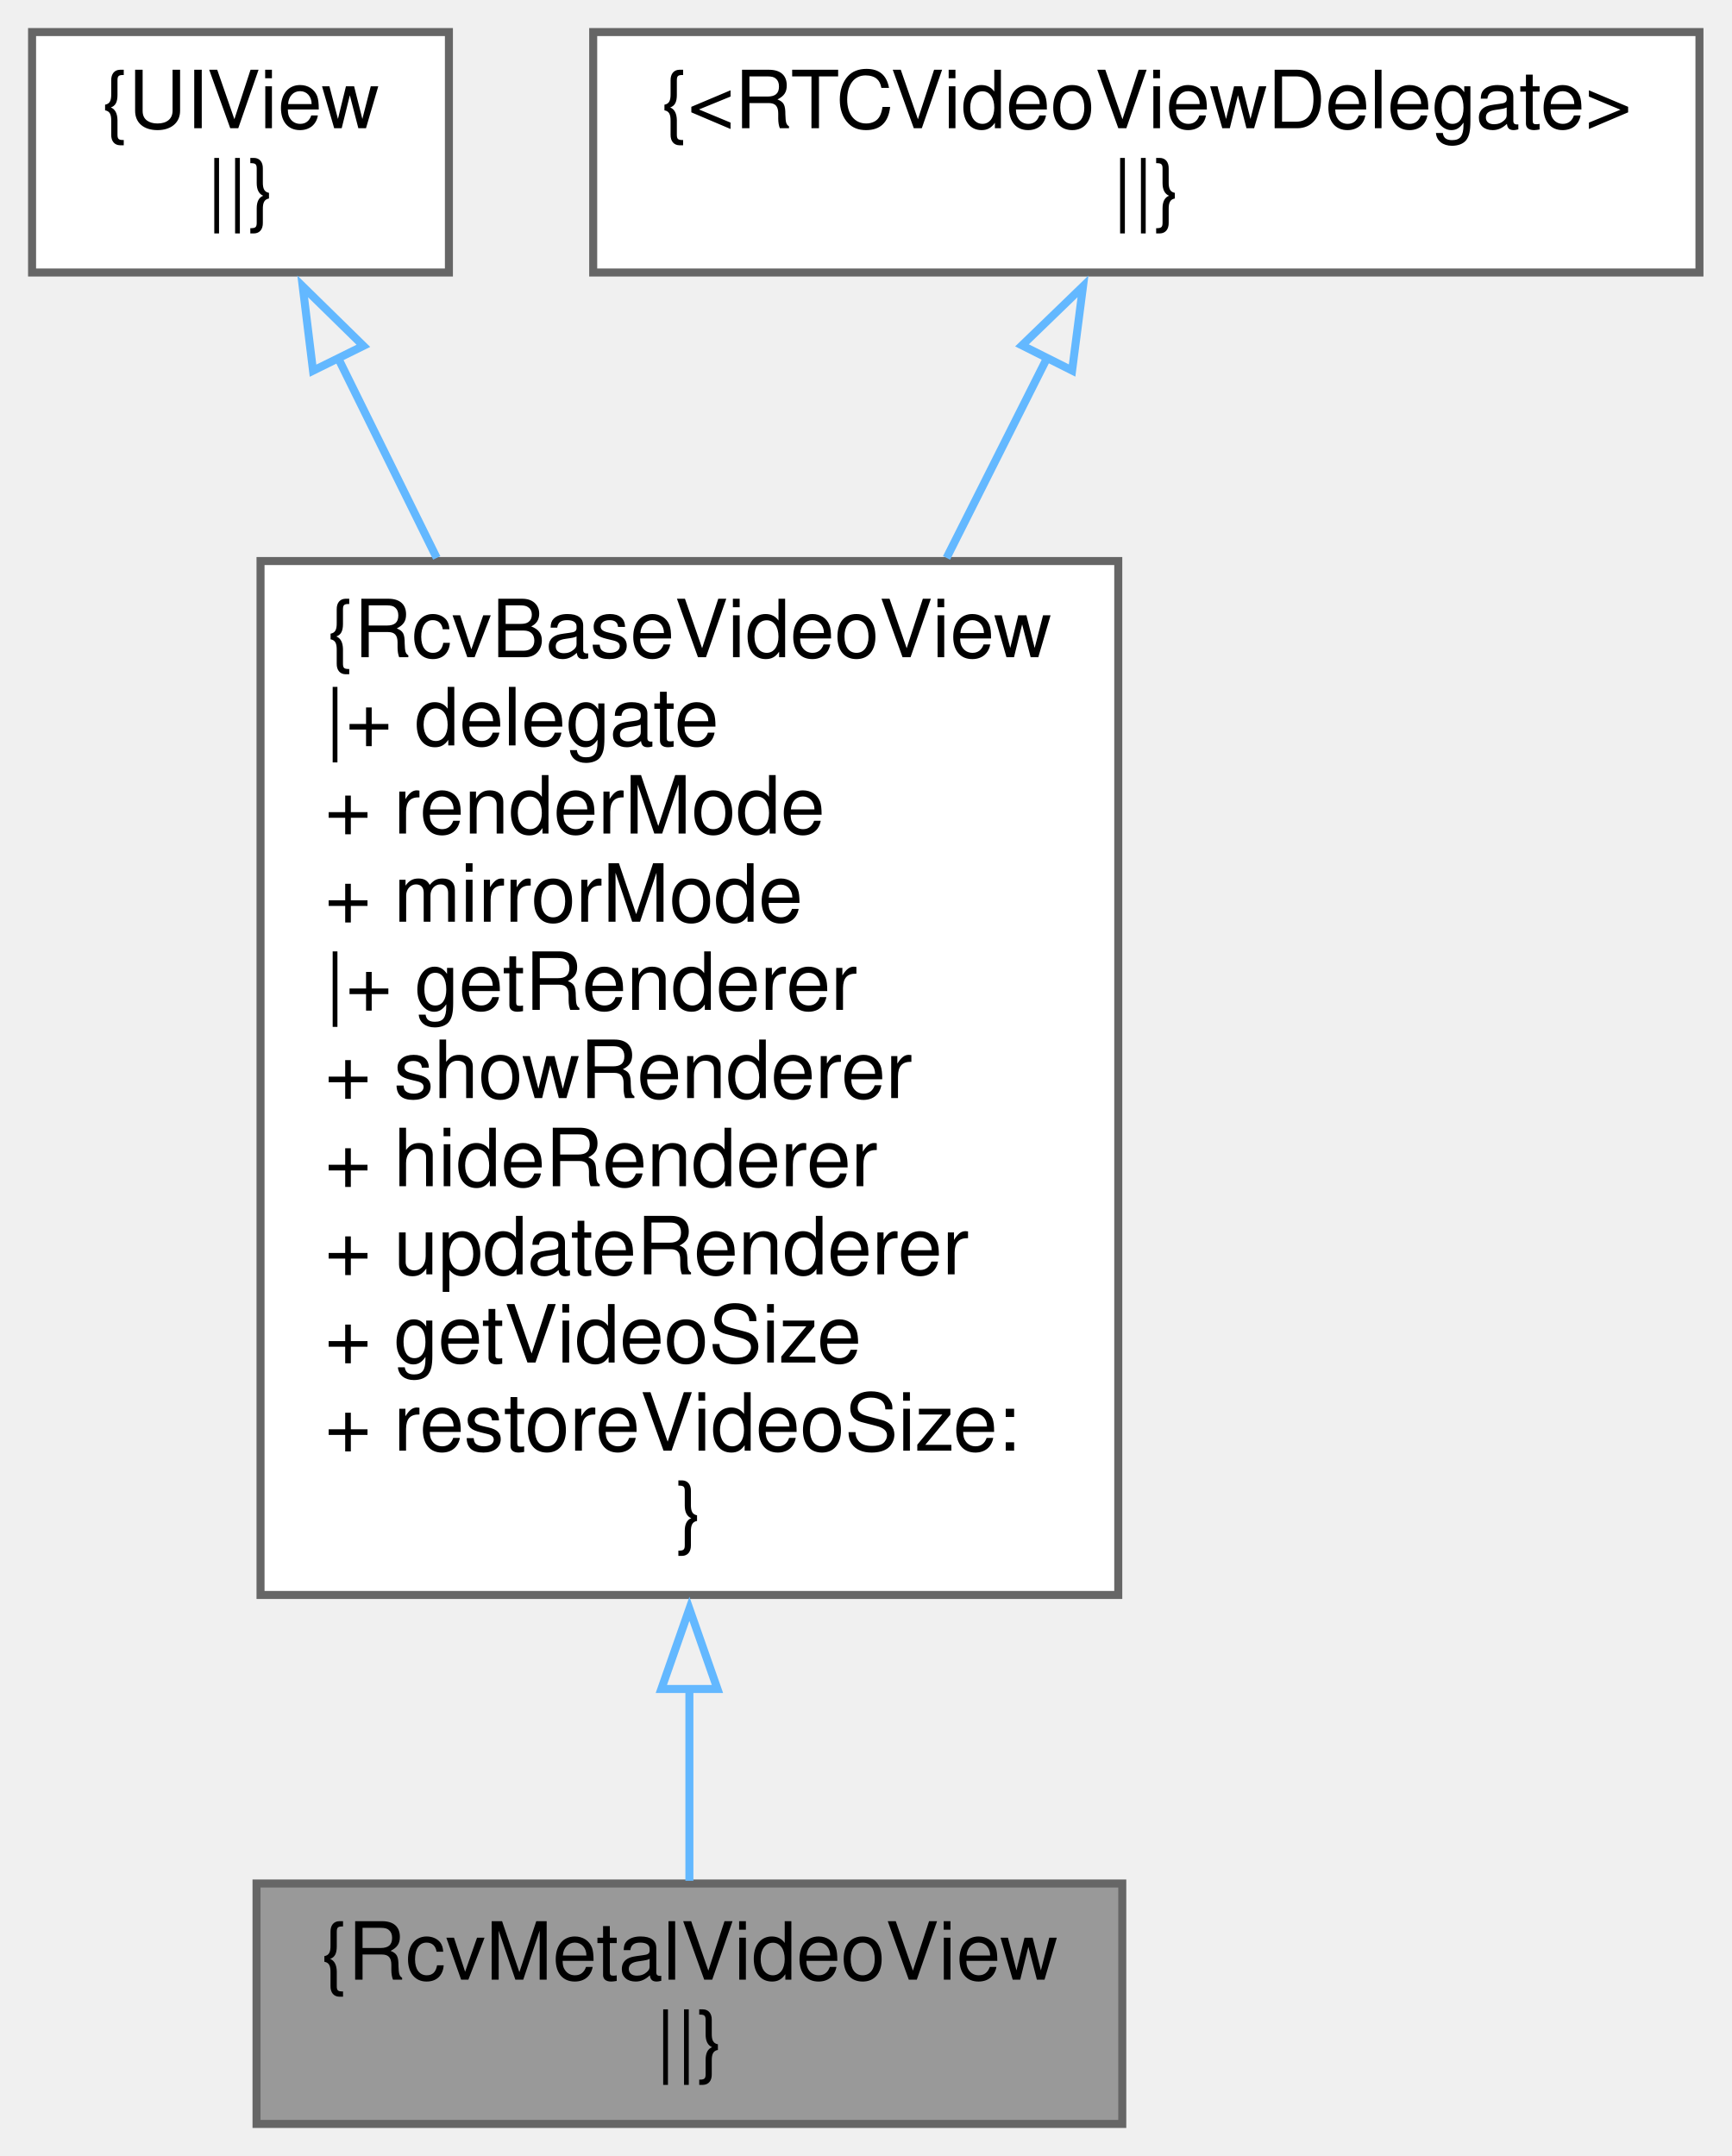
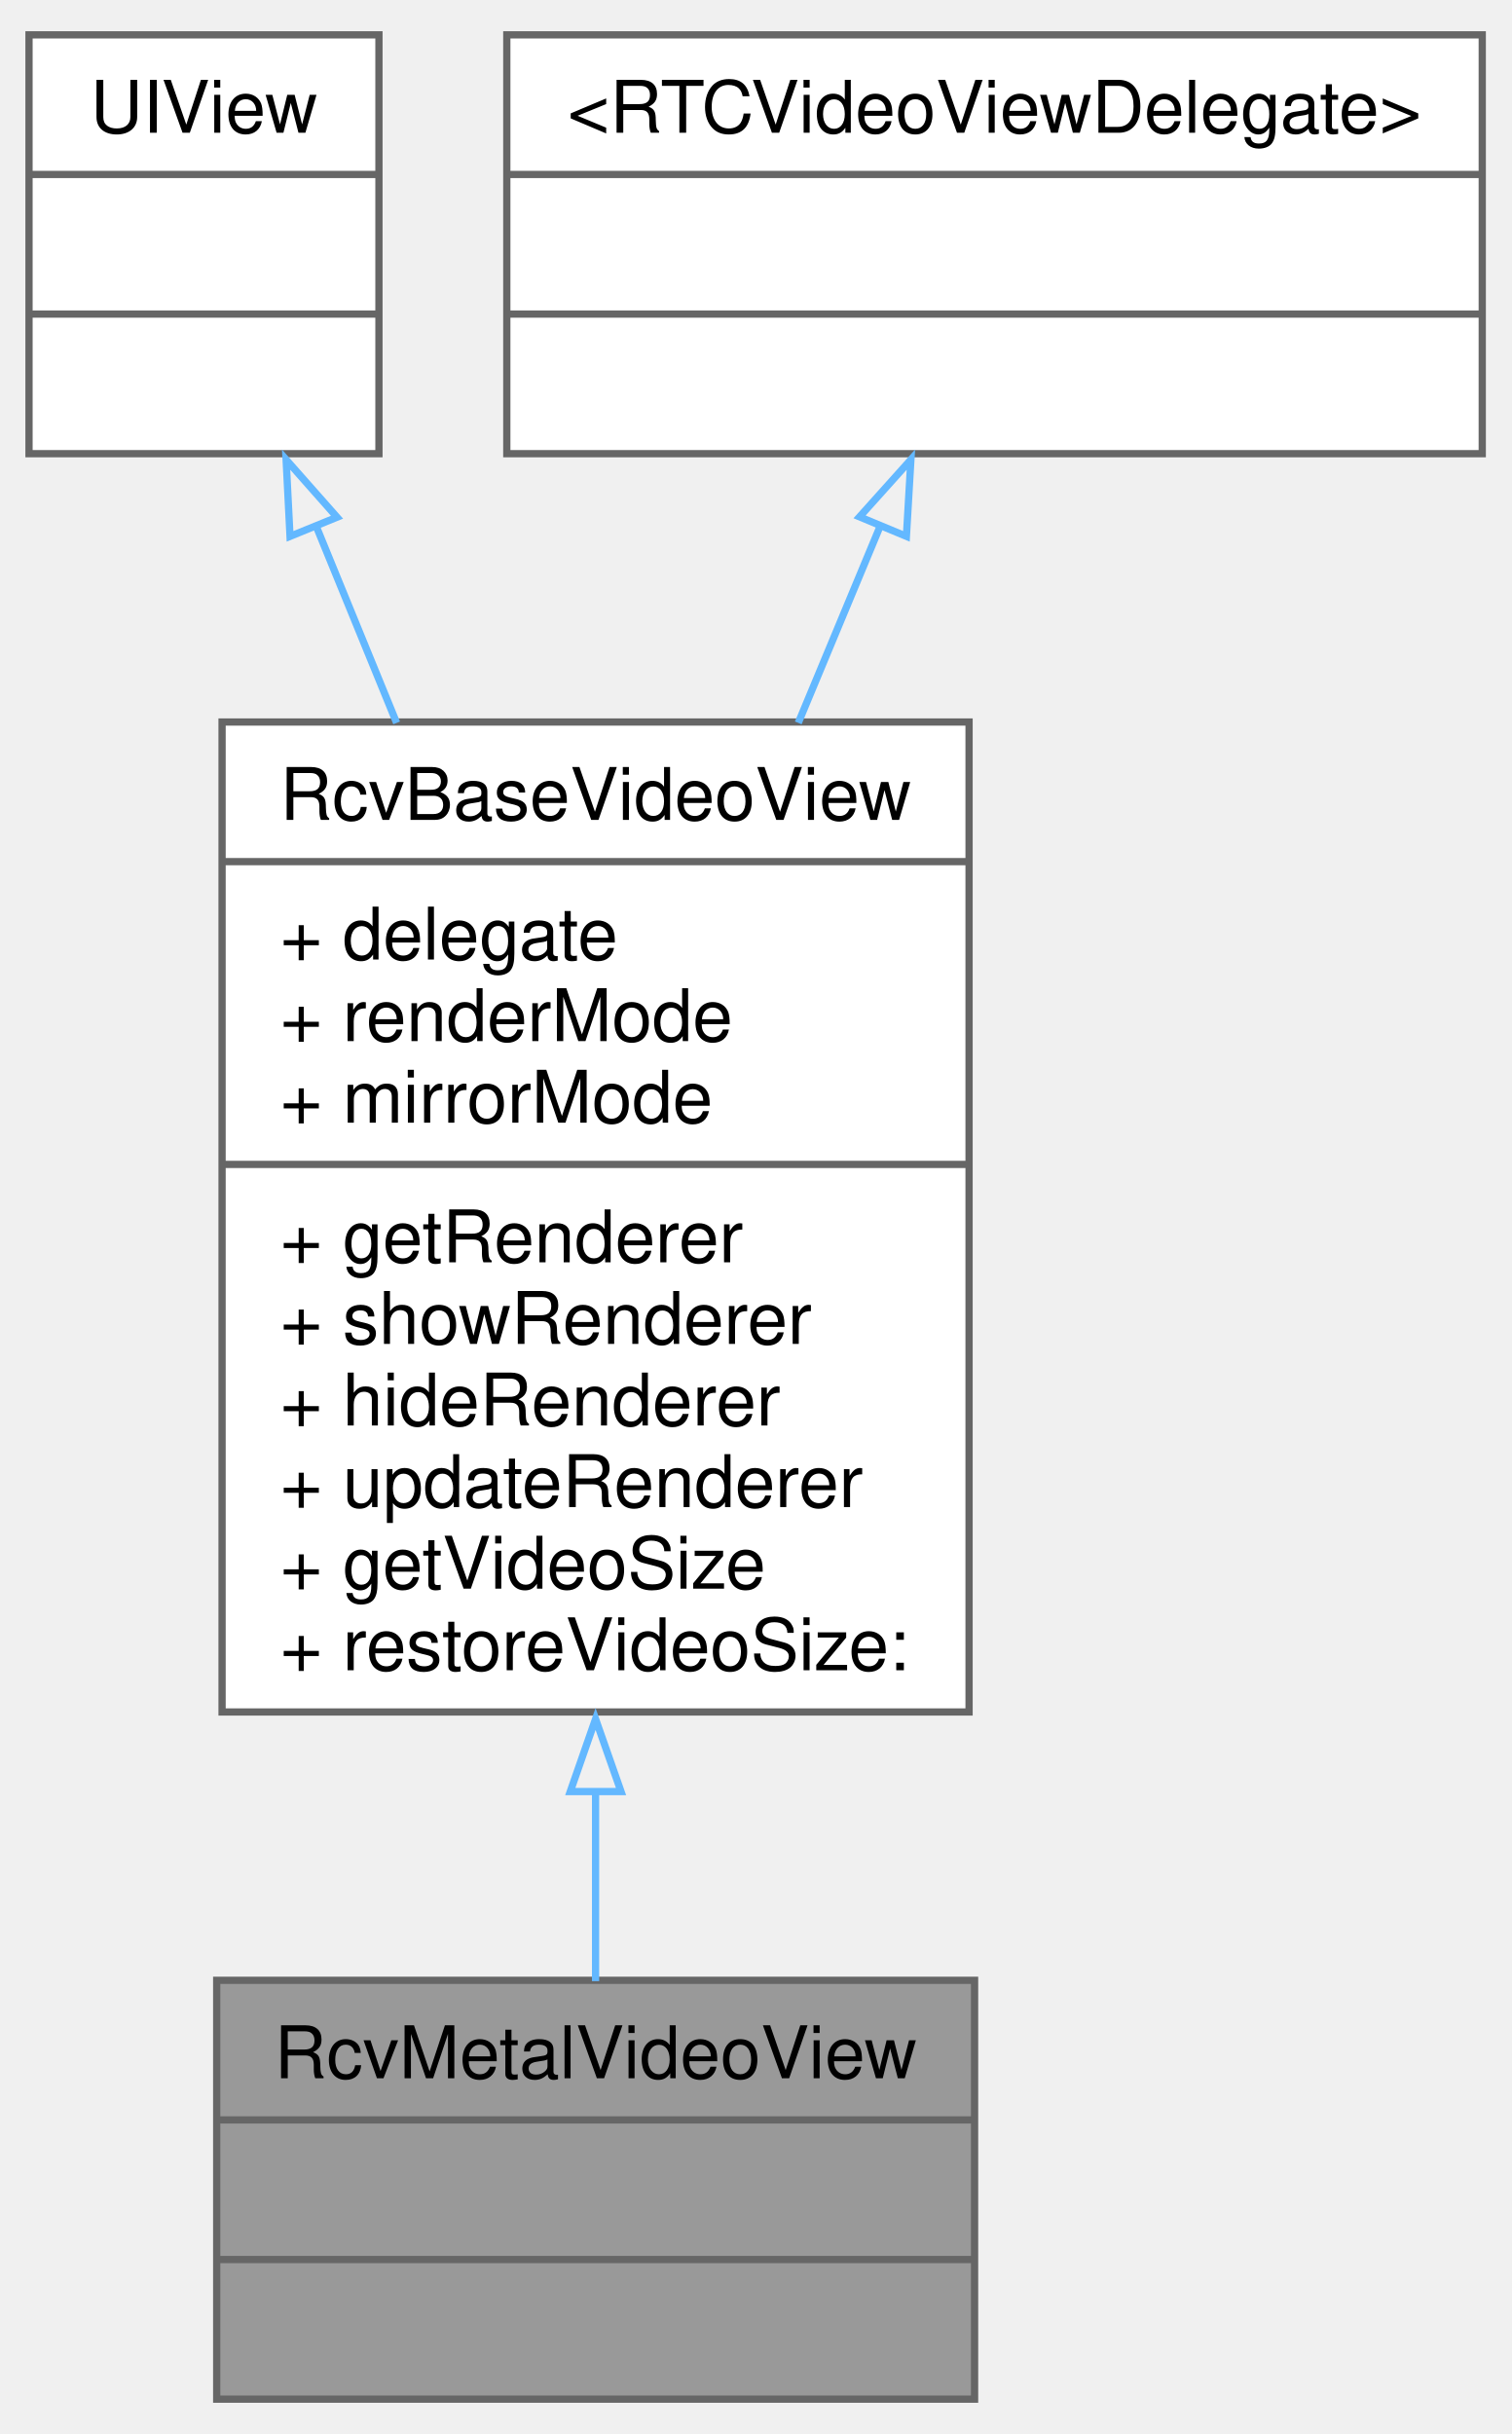
- <svg xmlns="http://www.w3.org/2000/svg" xmlns:xlink="http://www.w3.org/1999/xlink" width="216pt" height="269pt" viewBox="0.00 0.00 216.00 269.00">
-   <g id="graph0" class="graph" transform="scale(1 1) rotate(0) translate(4 265)">
+ <svg xmlns="http://www.w3.org/2000/svg" xmlns:xlink="http://www.w3.org/1999/xlink" width="208pt" height="335pt" viewBox="0.00 0.00 208.38 335.00">
+   <g id="graph0" class="graph" transform="scale(1 1) rotate(0) translate(4 331)">
    <g id="node1" class="node">
      <g id="a_node1">
        <a xlink:title=" ">
-           <polygon fill="#999999" stroke="#666666" points="136,-30 28,-30 28,0 136,0 136,-30" />
-           <text text-anchor="middle" x="82" y="-18" font-family="Helvetica,sans-Serif" font-size="10.00">{RcvMetalVideoView</text>
-           <text text-anchor="middle" x="82" y="-7" font-family="Helvetica,sans-Serif" font-size="10.00">||}</text>
+           <polygon fill="#999999" stroke="#666666" points="25.88,-0.5 25.88,-58.25 130.38,-58.25 130.38,-0.5 25.88,-0.5" />
+           <text text-anchor="middle" x="78.12" y="-44.75" font-family="Helvetica,sans-Serif" font-size="10.00">RcvMetalVideoView</text>
+           <polyline fill="none" stroke="#666666" points="25.88,-39 130.38,-39" />
+           <text text-anchor="middle" x="78.12" y="-25.5" font-family="Helvetica,sans-Serif" font-size="10.00"> </text>
+           <polyline fill="none" stroke="#666666" points="25.88,-19.75 130.38,-19.75" />
+           <text text-anchor="middle" x="78.12" y="-6.25" font-family="Helvetica,sans-Serif" font-size="10.00"> </text>
        </a>
      </g>
    </g>
    <g id="node2" class="node">
      <g id="a_node2">
        <a xlink:href="interface_rcv_base_video_view.html" target="_top" xlink:title=" ">
-           <polygon fill="white" stroke="#666666" points="135.5,-195 28.5,-195 28.5,-66 135.5,-66 135.5,-195" />
-           <text text-anchor="middle" x="82" y="-183" font-family="Helvetica,sans-Serif" font-size="10.00">{RcvBaseVideoView</text>
-           <text text-anchor="start" x="36.5" y="-172" font-family="Helvetica,sans-Serif" font-size="10.00">|+ delegate</text>
-           <text text-anchor="start" x="36.5" y="-161" font-family="Helvetica,sans-Serif" font-size="10.00">+ renderMode</text>
-           <text text-anchor="start" x="36.5" y="-150" font-family="Helvetica,sans-Serif" font-size="10.00">+ mirrorMode</text>
-           <text text-anchor="start" x="36.5" y="-139" font-family="Helvetica,sans-Serif" font-size="10.00">|+ getRenderer</text>
-           <text text-anchor="start" x="36.5" y="-128" font-family="Helvetica,sans-Serif" font-size="10.00">+ showRenderer</text>
-           <text text-anchor="start" x="36.5" y="-117" font-family="Helvetica,sans-Serif" font-size="10.00">+ hideRenderer</text>
-           <text text-anchor="start" x="36.5" y="-106" font-family="Helvetica,sans-Serif" font-size="10.00">+ updateRenderer</text>
-           <text text-anchor="start" x="36.5" y="-95" font-family="Helvetica,sans-Serif" font-size="10.00">+ getVideoSize</text>
-           <text text-anchor="start" x="36.5" y="-84" font-family="Helvetica,sans-Serif" font-size="10.00">+ restoreVideoSize:</text>
-           <text text-anchor="middle" x="82" y="-73" font-family="Helvetica,sans-Serif" font-size="10.00">}</text>
+           <polygon fill="white" stroke="#666666" points="26.62,-95.25 26.62,-231.75 129.62,-231.75 129.62,-95.25 26.62,-95.25" />
+           <text text-anchor="middle" x="78.12" y="-218.25" font-family="Helvetica,sans-Serif" font-size="10.00">RcvBaseVideoView</text>
+           <polyline fill="none" stroke="#666666" points="26.62,-212.5 129.62,-212.5" />
+           <text text-anchor="start" x="34.62" y="-199" font-family="Helvetica,sans-Serif" font-size="10.00">+ delegate</text>
+           <text text-anchor="start" x="34.62" y="-187.75" font-family="Helvetica,sans-Serif" font-size="10.00">+ renderMode</text>
+           <text text-anchor="start" x="34.62" y="-176.5" font-family="Helvetica,sans-Serif" font-size="10.00">+ mirrorMode</text>
+           <polyline fill="none" stroke="#666666" points="26.62,-170.75 129.62,-170.75" />
+           <text text-anchor="start" x="34.62" y="-157.25" font-family="Helvetica,sans-Serif" font-size="10.00">+ getRenderer</text>
+           <text text-anchor="start" x="34.62" y="-146" font-family="Helvetica,sans-Serif" font-size="10.00">+ showRenderer</text>
+           <text text-anchor="start" x="34.62" y="-134.75" font-family="Helvetica,sans-Serif" font-size="10.00">+ hideRenderer</text>
+           <text text-anchor="start" x="34.62" y="-123.5" font-family="Helvetica,sans-Serif" font-size="10.00">+ updateRenderer</text>
+           <text text-anchor="start" x="34.62" y="-112.25" font-family="Helvetica,sans-Serif" font-size="10.00">+ getVideoSize</text>
+           <text text-anchor="start" x="34.62" y="-101" font-family="Helvetica,sans-Serif" font-size="10.00">+ restoreVideoSize:</text>
        </a>
      </g>
    </g>
    <g id="edge1" class="edge">
-       <path fill="none" stroke="#63b8ff" d="M82,-54.42C82,-45.33 82,-36.94 82,-30.34" />
-       <polygon fill="none" stroke="#63b8ff" points="78.5,-54.27 82,-64.27 85.5,-54.27 78.5,-54.27" />
+       <path fill="none" stroke="#63b8ff" d="M78.12,-84.56C78.12,-75.16 78.12,-66.08 78.12,-58.14" />
+       <polygon fill="none" stroke="#63b8ff" points="74.63,-84.28 78.12,-94.28 81.63,-84.28 74.63,-84.28" />
    </g>
    <g id="node3" class="node">
      <g id="a_node3">
        <a xlink:title=" ">
-           <polygon fill="white" stroke="#666666" points="52,-261 0,-261 0,-231 52,-231 52,-261" />
-           <text text-anchor="middle" x="26" y="-249" font-family="Helvetica,sans-Serif" font-size="10.00">{UIView</text>
-           <text text-anchor="middle" x="26" y="-238" font-family="Helvetica,sans-Serif" font-size="10.00">||}</text>
+           <polygon fill="white" stroke="#666666" points="0,-268.75 0,-326.5 48.25,-326.5 48.25,-268.75 0,-268.75" />
+           <text text-anchor="middle" x="24.12" y="-313" font-family="Helvetica,sans-Serif" font-size="10.00">UIView</text>
+           <polyline fill="none" stroke="#666666" points="0,-307.25 48.25,-307.25" />
+           <text text-anchor="middle" x="24.12" y="-293.75" font-family="Helvetica,sans-Serif" font-size="10.00"> </text>
+           <polyline fill="none" stroke="#666666" points="0,-288 48.25,-288" />
+           <text text-anchor="middle" x="24.12" y="-274.5" font-family="Helvetica,sans-Serif" font-size="10.00"> </text>
        </a>
      </g>
    </g>
    <g id="edge2" class="edge">
-       <path fill="none" stroke="#63b8ff" d="M38.09,-220.5C41.8,-212.97 46.08,-204.3 50.48,-195.39" />
-       <polygon fill="none" stroke="#63b8ff" points="35.05,-218.75 33.76,-229.27 41.33,-221.85 35.05,-218.75" />
+       <path fill="none" stroke="#63b8ff" d="M39.53,-258.92C43.03,-250.36 46.86,-241.01 50.69,-231.63" />
+       <polygon fill="none" stroke="#63b8ff" points="35.99,-257.35 35.45,-267.93 42.47,-259.99 35.99,-257.35" />
    </g>
    <g id="node4" class="node">
      <g id="a_node4">
        <a xlink:title=" ">
-           <polygon fill="white" stroke="#666666" points="208,-261 70,-261 70,-231 208,-231 208,-261" />
-           <text text-anchor="middle" x="139" y="-249" font-family="Helvetica,sans-Serif" font-size="10.00">{&lt;RTCVideoViewDelegate&gt;</text>
-           <text text-anchor="middle" x="139" y="-238" font-family="Helvetica,sans-Serif" font-size="10.00">||}</text>
+           <polygon fill="white" stroke="#666666" points="65.88,-268.75 65.88,-326.5 200.38,-326.5 200.38,-268.75 65.88,-268.75" />
+           <text text-anchor="middle" x="133.12" y="-313" font-family="Helvetica,sans-Serif" font-size="10.00">&lt;RTCVideoViewDelegate&gt;</text>
+           <polyline fill="none" stroke="#666666" points="65.88,-307.25 200.38,-307.25" />
+           <text text-anchor="middle" x="133.12" y="-293.75" font-family="Helvetica,sans-Serif" font-size="10.00"> </text>
+           <polyline fill="none" stroke="#666666" points="65.88,-288 200.38,-288" />
+           <text text-anchor="middle" x="133.12" y="-274.5" font-family="Helvetica,sans-Serif" font-size="10.00"> </text>
        </a>
      </g>
    </g>
    <g id="edge3" class="edge">
-       <path fill="none" stroke="#63b8ff" d="M126.7,-220.5C122.91,-212.97 118.56,-204.3 114.08,-195.39" />
-       <polygon fill="none" stroke="#63b8ff" points="123.49,-221.91 131.1,-229.27 129.74,-218.77 123.49,-221.91" />
+       <path fill="none" stroke="#63b8ff" d="M117.43,-258.92C113.87,-250.36 109.97,-241.01 106.07,-231.63" />
+       <polygon fill="none" stroke="#63b8ff" points="114.52,-260.04 121.6,-267.93 120.98,-257.35 114.52,-260.04" />
    </g>
  </g>
</svg>
